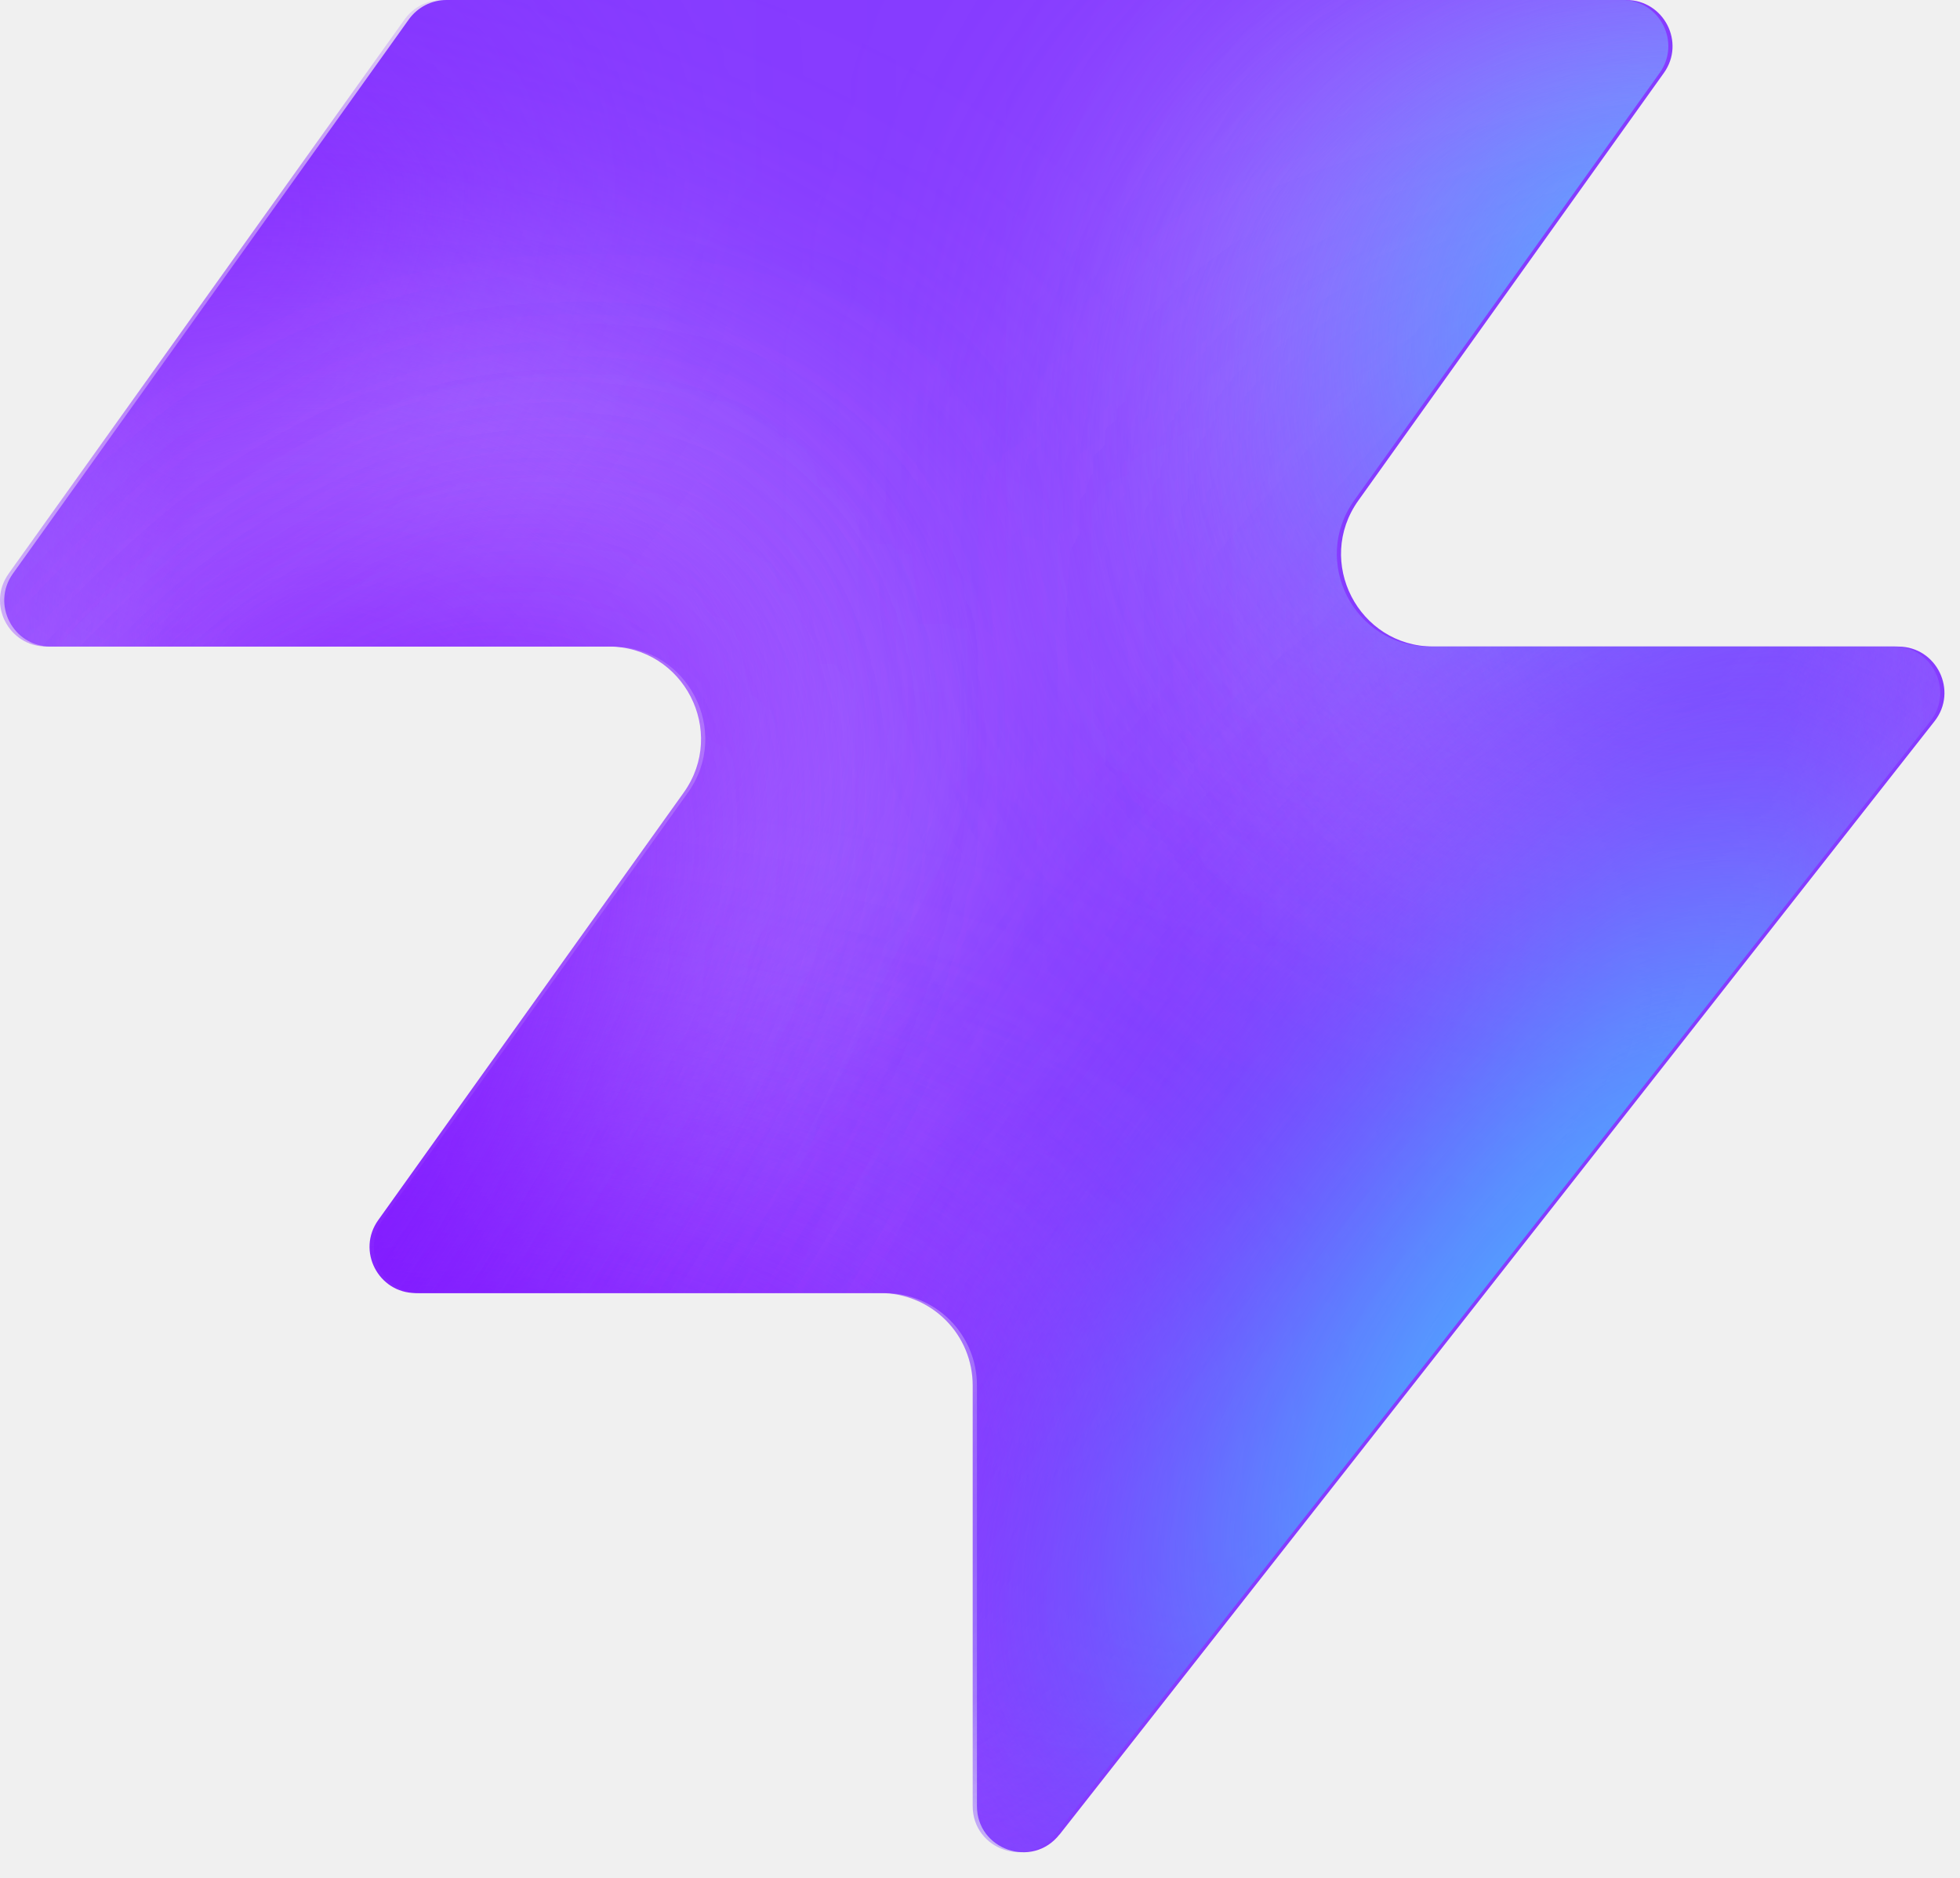
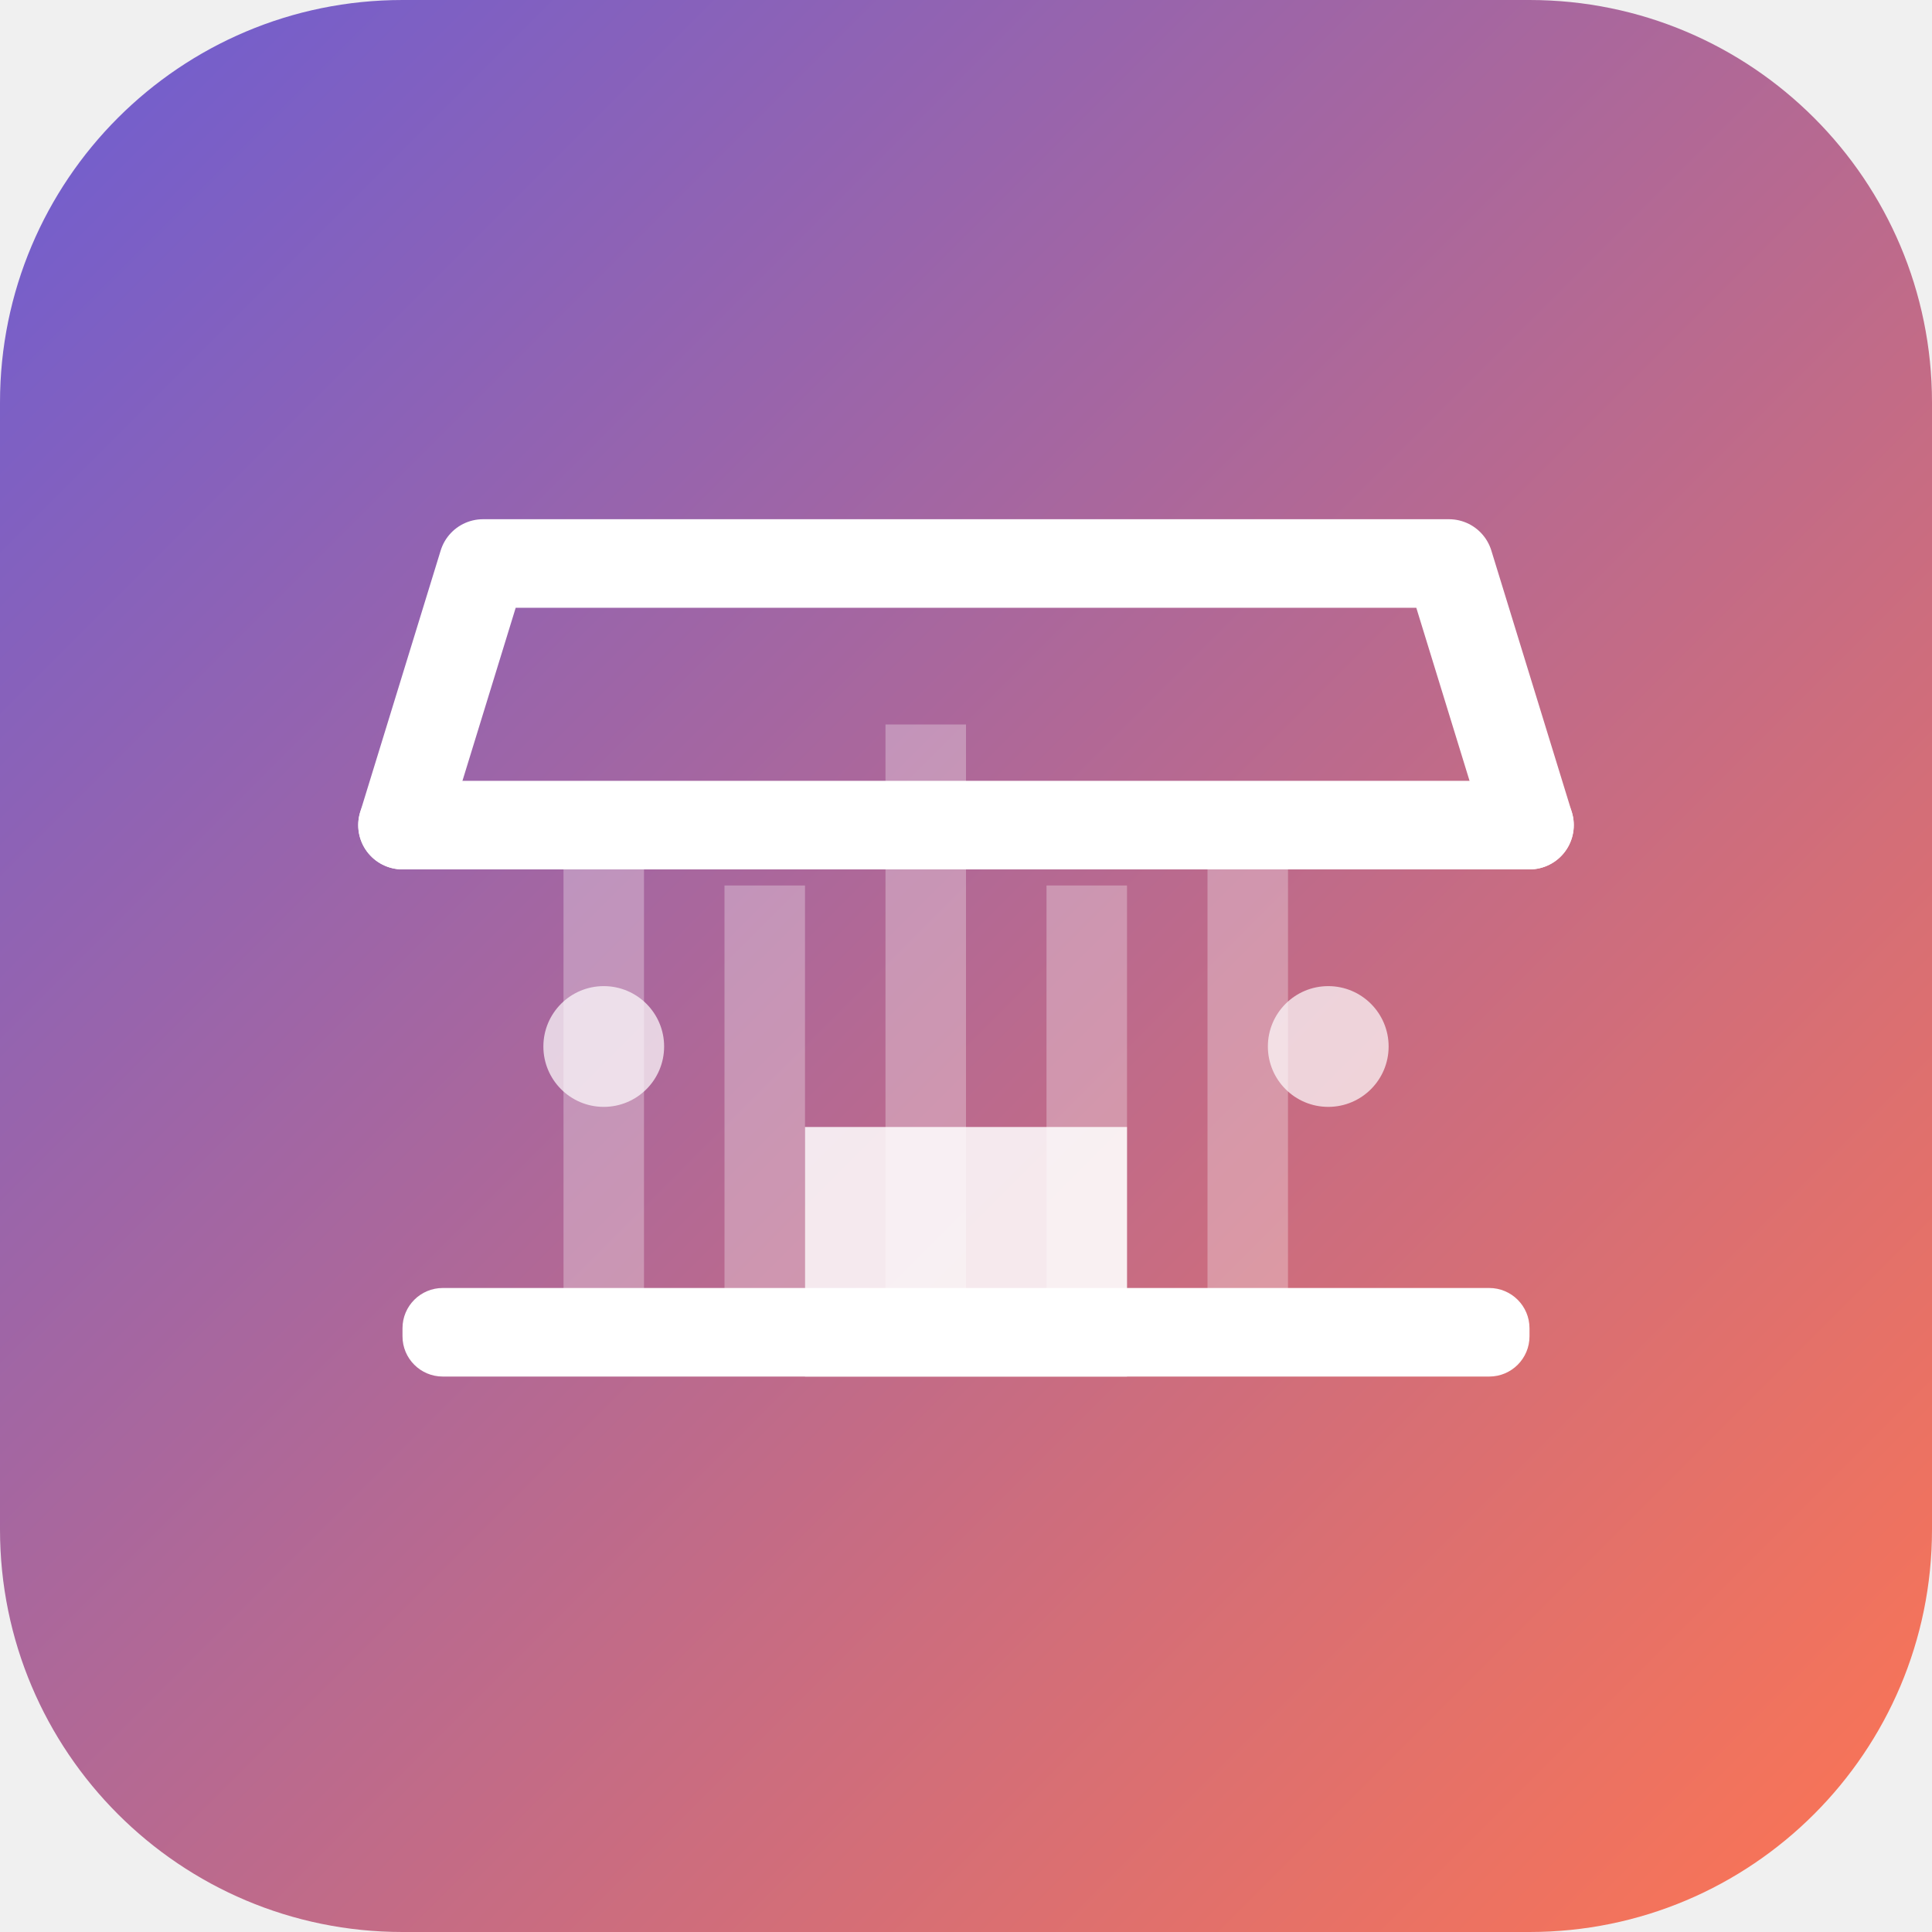
- <svg xmlns="http://www.w3.org/2000/svg" width="48" height="46" fill="none" viewBox="0 0 48 46">
-   <path fill="#863bff" d="M25.946 44.938c-.664.845-2.021.375-2.021-.698V33.937a2.26 2.26 0 0 0-2.262-2.262H10.287c-.92 0-1.456-1.04-.92-1.788l7.48-10.471c1.07-1.497 0-3.578-1.842-3.578H1.237c-.92 0-1.456-1.04-.92-1.788L10.013.474c.214-.297.556-.474.92-.474h28.894c.92 0 1.456 1.04.92 1.788l-7.48 10.471c-1.07 1.498 0 3.579 1.842 3.579h11.377c.943 0 1.473 1.088.89 1.83L25.947 44.94z" style="fill:#863bff;fill:color(display-p3 .525 .23 1);fill-opacity:1" />
-   <mask id="a" width="48" height="46" x="0" y="0" maskUnits="userSpaceOnUse" style="mask-type:alpha">
-     <path fill="#000" d="M25.842 44.938c-.664.844-2.021.375-2.021-.698V33.937a2.26 2.26 0 0 0-2.262-2.262H10.183c-.92 0-1.456-1.04-.92-1.788l7.48-10.471c1.07-1.498 0-3.579-1.842-3.579H1.133c-.92 0-1.456-1.04-.92-1.787L9.91.473c.214-.297.556-.474.92-.474h28.894c.92 0 1.456 1.04.92 1.788l-7.48 10.471c-1.07 1.498 0 3.578 1.842 3.578h11.377c.943 0 1.473 1.088.89 1.832L25.843 44.94z" style="fill:#000;fill-opacity:1" />
-   </mask>
-   <g mask="url(#a)">
-     <g filter="url(#b)">
-       <ellipse cx="5.508" cy="14.704" fill="#ede6ff" rx="5.508" ry="14.704" style="fill:#ede6ff;fill:color(display-p3 .927 .903 1);fill-opacity:1" transform="matrix(.00324 1 1 -.00324 -4.47 31.516)" />
-     </g>
-     <g filter="url(#c)">
-       <ellipse cx="10.399" cy="29.851" fill="#ede6ff" rx="10.399" ry="29.851" style="fill:#ede6ff;fill:color(display-p3 .927 .903 1);fill-opacity:1" transform="matrix(.00324 1 1 -.00324 -39.328 7.883)" />
-     </g>
-     <g filter="url(#d)">
-       <ellipse cx="5.508" cy="30.487" fill="#7e14ff" rx="5.508" ry="30.487" style="fill:#7e14ff;fill:color(display-p3 .492 .077 1);fill-opacity:1" transform="rotate(89.814 -25.913 -14.639)scale(1 -1)" />
-     </g>
-     <g filter="url(#e)">
-       <ellipse cx="5.508" cy="30.599" fill="#7e14ff" rx="5.508" ry="30.599" style="fill:#7e14ff;fill:color(display-p3 .492 .077 1);fill-opacity:1" transform="rotate(89.814 -32.644 -3.334)scale(1 -1)" />
-     </g>
-     <g filter="url(#f)">
-       <ellipse cx="5.508" cy="30.599" fill="#7e14ff" rx="5.508" ry="30.599" style="fill:#7e14ff;fill:color(display-p3 .492 .077 1);fill-opacity:1" transform="matrix(.00324 1 1 -.00324 -34.34 30.47)" />
-     </g>
-     <g filter="url(#g)">
-       <ellipse cx="14.072" cy="22.078" fill="#ede6ff" rx="14.072" ry="22.078" style="fill:#ede6ff;fill:color(display-p3 .927 .903 1);fill-opacity:1" transform="rotate(93.35 24.506 48.493)scale(-1 1)" />
-     </g>
-     <g filter="url(#h)">
-       <ellipse cx="3.47" cy="21.501" fill="#7e14ff" rx="3.47" ry="21.501" style="fill:#7e14ff;fill:color(display-p3 .492 .077 1);fill-opacity:1" transform="rotate(89.009 28.708 47.59)scale(-1 1)" />
-     </g>
-     <g filter="url(#i)">
-       <ellipse cx="3.47" cy="21.501" fill="#7e14ff" rx="3.47" ry="21.501" style="fill:#7e14ff;fill:color(display-p3 .492 .077 1);fill-opacity:1" transform="rotate(89.009 28.708 47.59)scale(-1 1)" />
-     </g>
-     <g filter="url(#j)">
-       <ellipse cx=".387" cy="8.972" fill="#7e14ff" rx="4.407" ry="29.108" style="fill:#7e14ff;fill:color(display-p3 .492 .077 1);fill-opacity:1" transform="rotate(39.51 .387 8.972)" />
-     </g>
-     <g filter="url(#k)">
-       <ellipse cx="47.523" cy="-6.092" fill="#7e14ff" rx="4.407" ry="29.108" style="fill:#7e14ff;fill:color(display-p3 .492 .077 1);fill-opacity:1" transform="rotate(37.892 47.523 -6.092)" />
-     </g>
-     <g filter="url(#l)">
-       <ellipse cx="41.412" cy="6.333" fill="#47bfff" rx="5.971" ry="9.665" style="fill:#47bfff;fill:color(display-p3 .28 .748 1);fill-opacity:1" transform="rotate(37.892 41.412 6.333)" />
-     </g>
-     <g filter="url(#m)">
-       <ellipse cx="-1.879" cy="38.332" fill="#7e14ff" rx="4.407" ry="29.108" style="fill:#7e14ff;fill:color(display-p3 .492 .077 1);fill-opacity:1" transform="rotate(37.892 -1.88 38.332)" />
-     </g>
-     <g filter="url(#n)">
-       <ellipse cx="-1.879" cy="38.332" fill="#7e14ff" rx="4.407" ry="29.108" style="fill:#7e14ff;fill:color(display-p3 .492 .077 1);fill-opacity:1" transform="rotate(37.892 -1.88 38.332)" />
-     </g>
-     <g filter="url(#o)">
-       <ellipse cx="35.651" cy="29.907" fill="#7e14ff" rx="4.407" ry="29.108" style="fill:#7e14ff;fill:color(display-p3 .492 .077 1);fill-opacity:1" transform="rotate(37.892 35.651 29.907)" />
-     </g>
-     <g filter="url(#p)">
-       <ellipse cx="38.418" cy="32.4" fill="#47bfff" rx="5.971" ry="15.297" style="fill:#47bfff;fill:color(display-p3 .28 .748 1);fill-opacity:1" transform="rotate(37.892 38.418 32.4)" />
-     </g>
-   </g>
+ <svg xmlns="http://www.w3.org/2000/svg" width="48" height="48" viewBox="0 0 48 48">
  <defs>
-     <filter id="b" width="60.045" height="41.654" x="-19.77" y="16.149" color-interpolation-filters="sRGB" filterUnits="userSpaceOnUse">
-       <feFlood flood-opacity="0" result="BackgroundImageFix" />
-       <feBlend in="SourceGraphic" in2="BackgroundImageFix" result="shape" />
-       <feGaussianBlur result="effect1_foregroundBlur_2002_17158" stdDeviation="7.659" />
-     </filter>
-     <filter id="c" width="90.34" height="51.437" x="-54.613" y="-7.533" color-interpolation-filters="sRGB" filterUnits="userSpaceOnUse">
-       <feFlood flood-opacity="0" result="BackgroundImageFix" />
-       <feBlend in="SourceGraphic" in2="BackgroundImageFix" result="shape" />
-       <feGaussianBlur result="effect1_foregroundBlur_2002_17158" stdDeviation="7.659" />
-     </filter>
-     <filter id="d" width="79.355" height="29.4" x="-49.64" y="2.03" color-interpolation-filters="sRGB" filterUnits="userSpaceOnUse">
-       <feFlood flood-opacity="0" result="BackgroundImageFix" />
-       <feBlend in="SourceGraphic" in2="BackgroundImageFix" result="shape" />
-       <feGaussianBlur result="effect1_foregroundBlur_2002_17158" stdDeviation="4.596" />
-     </filter>
-     <filter id="e" width="79.579" height="29.4" x="-45.045" y="20.029" color-interpolation-filters="sRGB" filterUnits="userSpaceOnUse">
-       <feFlood flood-opacity="0" result="BackgroundImageFix" />
-       <feBlend in="SourceGraphic" in2="BackgroundImageFix" result="shape" />
-       <feGaussianBlur result="effect1_foregroundBlur_2002_17158" stdDeviation="4.596" />
-     </filter>
-     <filter id="f" width="79.579" height="29.4" x="-43.513" y="21.178" color-interpolation-filters="sRGB" filterUnits="userSpaceOnUse">
-       <feFlood flood-opacity="0" result="BackgroundImageFix" />
-       <feBlend in="SourceGraphic" in2="BackgroundImageFix" result="shape" />
-       <feGaussianBlur result="effect1_foregroundBlur_2002_17158" stdDeviation="4.596" />
-     </filter>
-     <filter id="g" width="74.749" height="58.852" x="15.756" y="-17.901" color-interpolation-filters="sRGB" filterUnits="userSpaceOnUse">
-       <feFlood flood-opacity="0" result="BackgroundImageFix" />
-       <feBlend in="SourceGraphic" in2="BackgroundImageFix" result="shape" />
-       <feGaussianBlur result="effect1_foregroundBlur_2002_17158" stdDeviation="7.659" />
-     </filter>
-     <filter id="h" width="61.377" height="25.362" x="23.548" y="2.284" color-interpolation-filters="sRGB" filterUnits="userSpaceOnUse">
-       <feFlood flood-opacity="0" result="BackgroundImageFix" />
-       <feBlend in="SourceGraphic" in2="BackgroundImageFix" result="shape" />
-       <feGaussianBlur result="effect1_foregroundBlur_2002_17158" stdDeviation="4.596" />
-     </filter>
-     <filter id="i" width="61.377" height="25.362" x="23.548" y="2.284" color-interpolation-filters="sRGB" filterUnits="userSpaceOnUse">
-       <feFlood flood-opacity="0" result="BackgroundImageFix" />
-       <feBlend in="SourceGraphic" in2="BackgroundImageFix" result="shape" />
-       <feGaussianBlur result="effect1_foregroundBlur_2002_17158" stdDeviation="4.596" />
-     </filter>
-     <filter id="j" width="56.045" height="63.649" x="-27.636" y="-22.853" color-interpolation-filters="sRGB" filterUnits="userSpaceOnUse">
-       <feFlood flood-opacity="0" result="BackgroundImageFix" />
-       <feBlend in="SourceGraphic" in2="BackgroundImageFix" result="shape" />
-       <feGaussianBlur result="effect1_foregroundBlur_2002_17158" stdDeviation="4.596" />
-     </filter>
-     <filter id="k" width="54.814" height="64.646" x="20.116" y="-38.415" color-interpolation-filters="sRGB" filterUnits="userSpaceOnUse">
-       <feFlood flood-opacity="0" result="BackgroundImageFix" />
-       <feBlend in="SourceGraphic" in2="BackgroundImageFix" result="shape" />
-       <feGaussianBlur result="effect1_foregroundBlur_2002_17158" stdDeviation="4.596" />
-     </filter>
-     <filter id="l" width="33.541" height="35.313" x="24.641" y="-11.323" color-interpolation-filters="sRGB" filterUnits="userSpaceOnUse">
-       <feFlood flood-opacity="0" result="BackgroundImageFix" />
-       <feBlend in="SourceGraphic" in2="BackgroundImageFix" result="shape" />
-       <feGaussianBlur result="effect1_foregroundBlur_2002_17158" stdDeviation="4.596" />
-     </filter>
-     <filter id="m" width="54.814" height="64.646" x="-29.286" y="6.009" color-interpolation-filters="sRGB" filterUnits="userSpaceOnUse">
-       <feFlood flood-opacity="0" result="BackgroundImageFix" />
-       <feBlend in="SourceGraphic" in2="BackgroundImageFix" result="shape" />
-       <feGaussianBlur result="effect1_foregroundBlur_2002_17158" stdDeviation="4.596" />
-     </filter>
-     <filter id="n" width="54.814" height="64.646" x="-29.286" y="6.009" color-interpolation-filters="sRGB" filterUnits="userSpaceOnUse">
-       <feFlood flood-opacity="0" result="BackgroundImageFix" />
-       <feBlend in="SourceGraphic" in2="BackgroundImageFix" result="shape" />
-       <feGaussianBlur result="effect1_foregroundBlur_2002_17158" stdDeviation="4.596" />
-     </filter>
-     <filter id="o" width="54.814" height="64.646" x="8.244" y="-2.416" color-interpolation-filters="sRGB" filterUnits="userSpaceOnUse">
-       <feFlood flood-opacity="0" result="BackgroundImageFix" />
-       <feBlend in="SourceGraphic" in2="BackgroundImageFix" result="shape" />
-       <feGaussianBlur result="effect1_foregroundBlur_2002_17158" stdDeviation="4.596" />
-     </filter>
-     <filter id="p" width="39.409" height="43.623" x="18.713" y="10.588" color-interpolation-filters="sRGB" filterUnits="userSpaceOnUse">
-       <feFlood flood-opacity="0" result="BackgroundImageFix" />
-       <feBlend in="SourceGraphic" in2="BackgroundImageFix" result="shape" />
-       <feGaussianBlur result="effect1_foregroundBlur_2002_17158" stdDeviation="4.596" />
-     </filter>
+     <linearGradient id="bg" x1="0" y1="0" x2="1" y2="1">
+       <stop offset="0%" stop-color="#6C5DD3" />
+       <stop offset="100%" stop-color="#FF7551" />
+     </linearGradient>
  </defs>
+   <rect width="48" height="48" rx="10" fill="url(#bg)" />
+   <path d="M14 34V20h2v14h-2zm4 0V22h2v12h-2zm4 0V18h2v16h-2zm4 0V22h2v12h-2zm4 0V20h2v14h-2z" fill="#fff" opacity="0.3" />
+   <path d="M10 20.5l2-6.5h24l2 6.5" stroke="#fff" stroke-width="2.2" fill="none" stroke-linecap="round" stroke-linejoin="round" />
+   <path d="M10 20.5h28" stroke="#fff" stroke-width="2.2" stroke-linecap="round" />
+   <rect x="10" y="32" width="28" height="2.2" rx="1" fill="#fff" />
+   <path d="M20 28h8v6.2h-8z" fill="#fff" opacity="0.85" rx="1" />
+   <circle cx="15" cy="26" r="1.5" fill="#fff" opacity="0.7" />
+   <circle cx="33" cy="26" r="1.5" fill="#fff" opacity="0.7" />
</svg>
